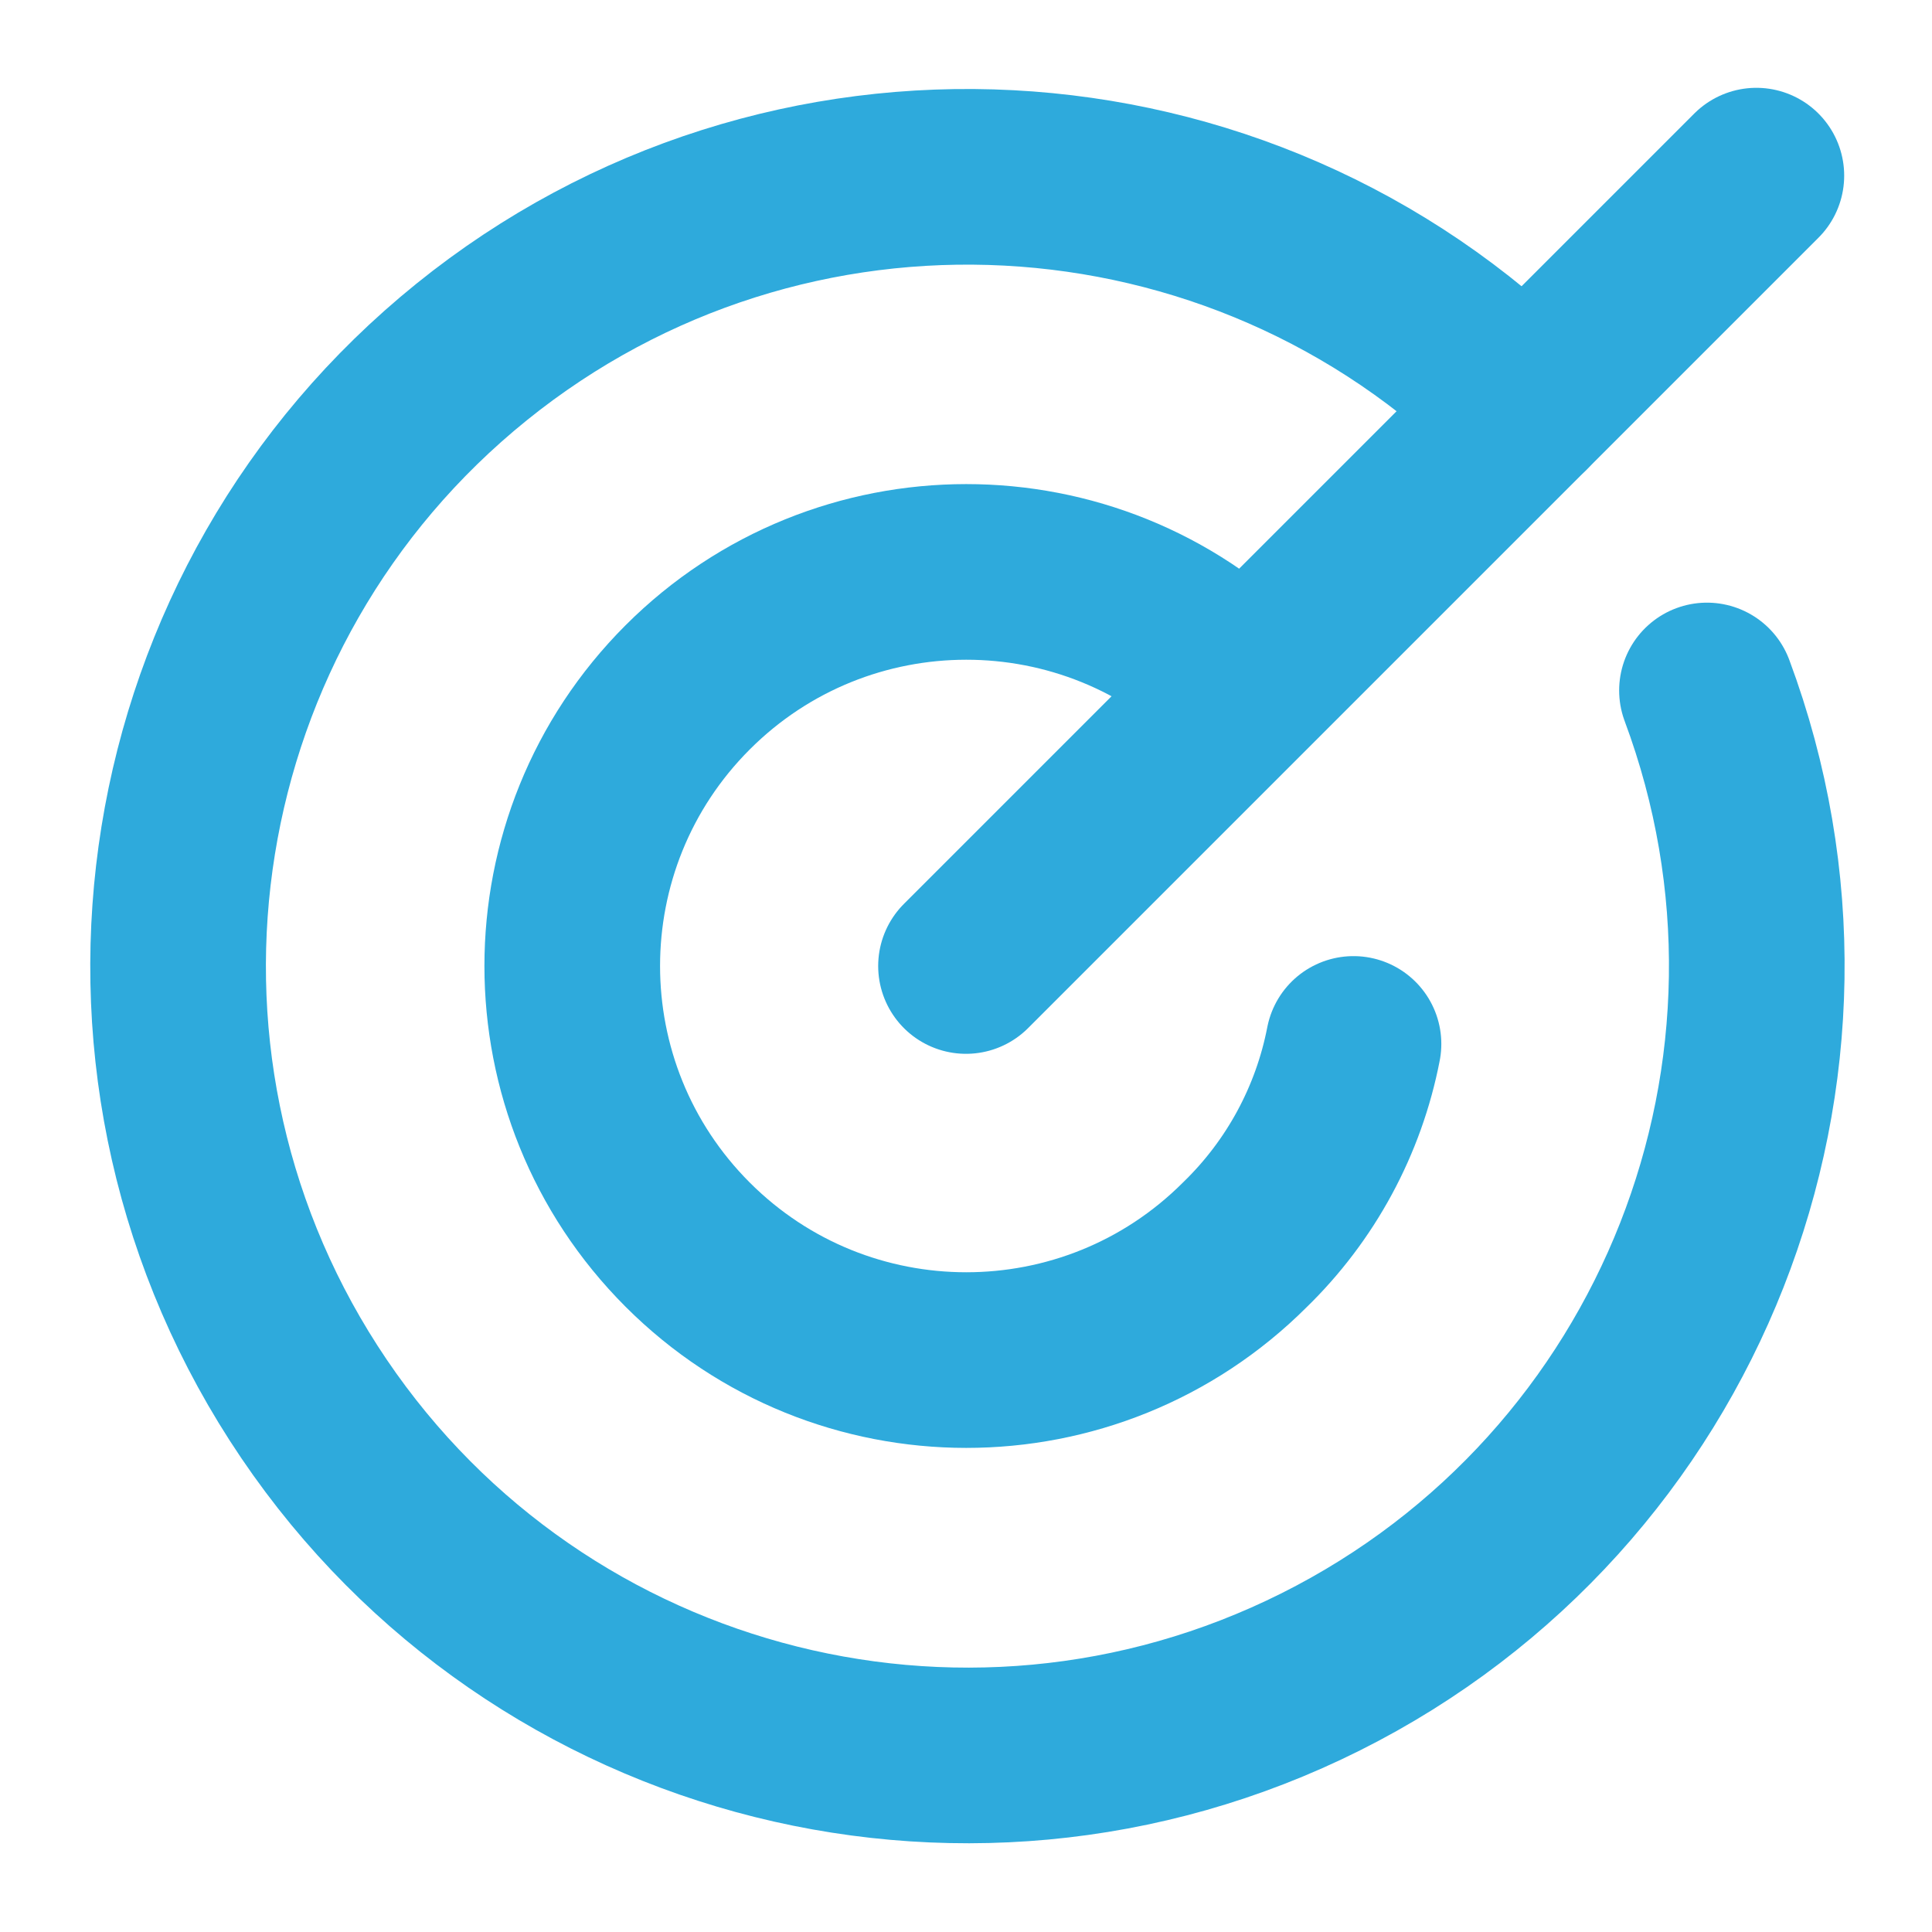
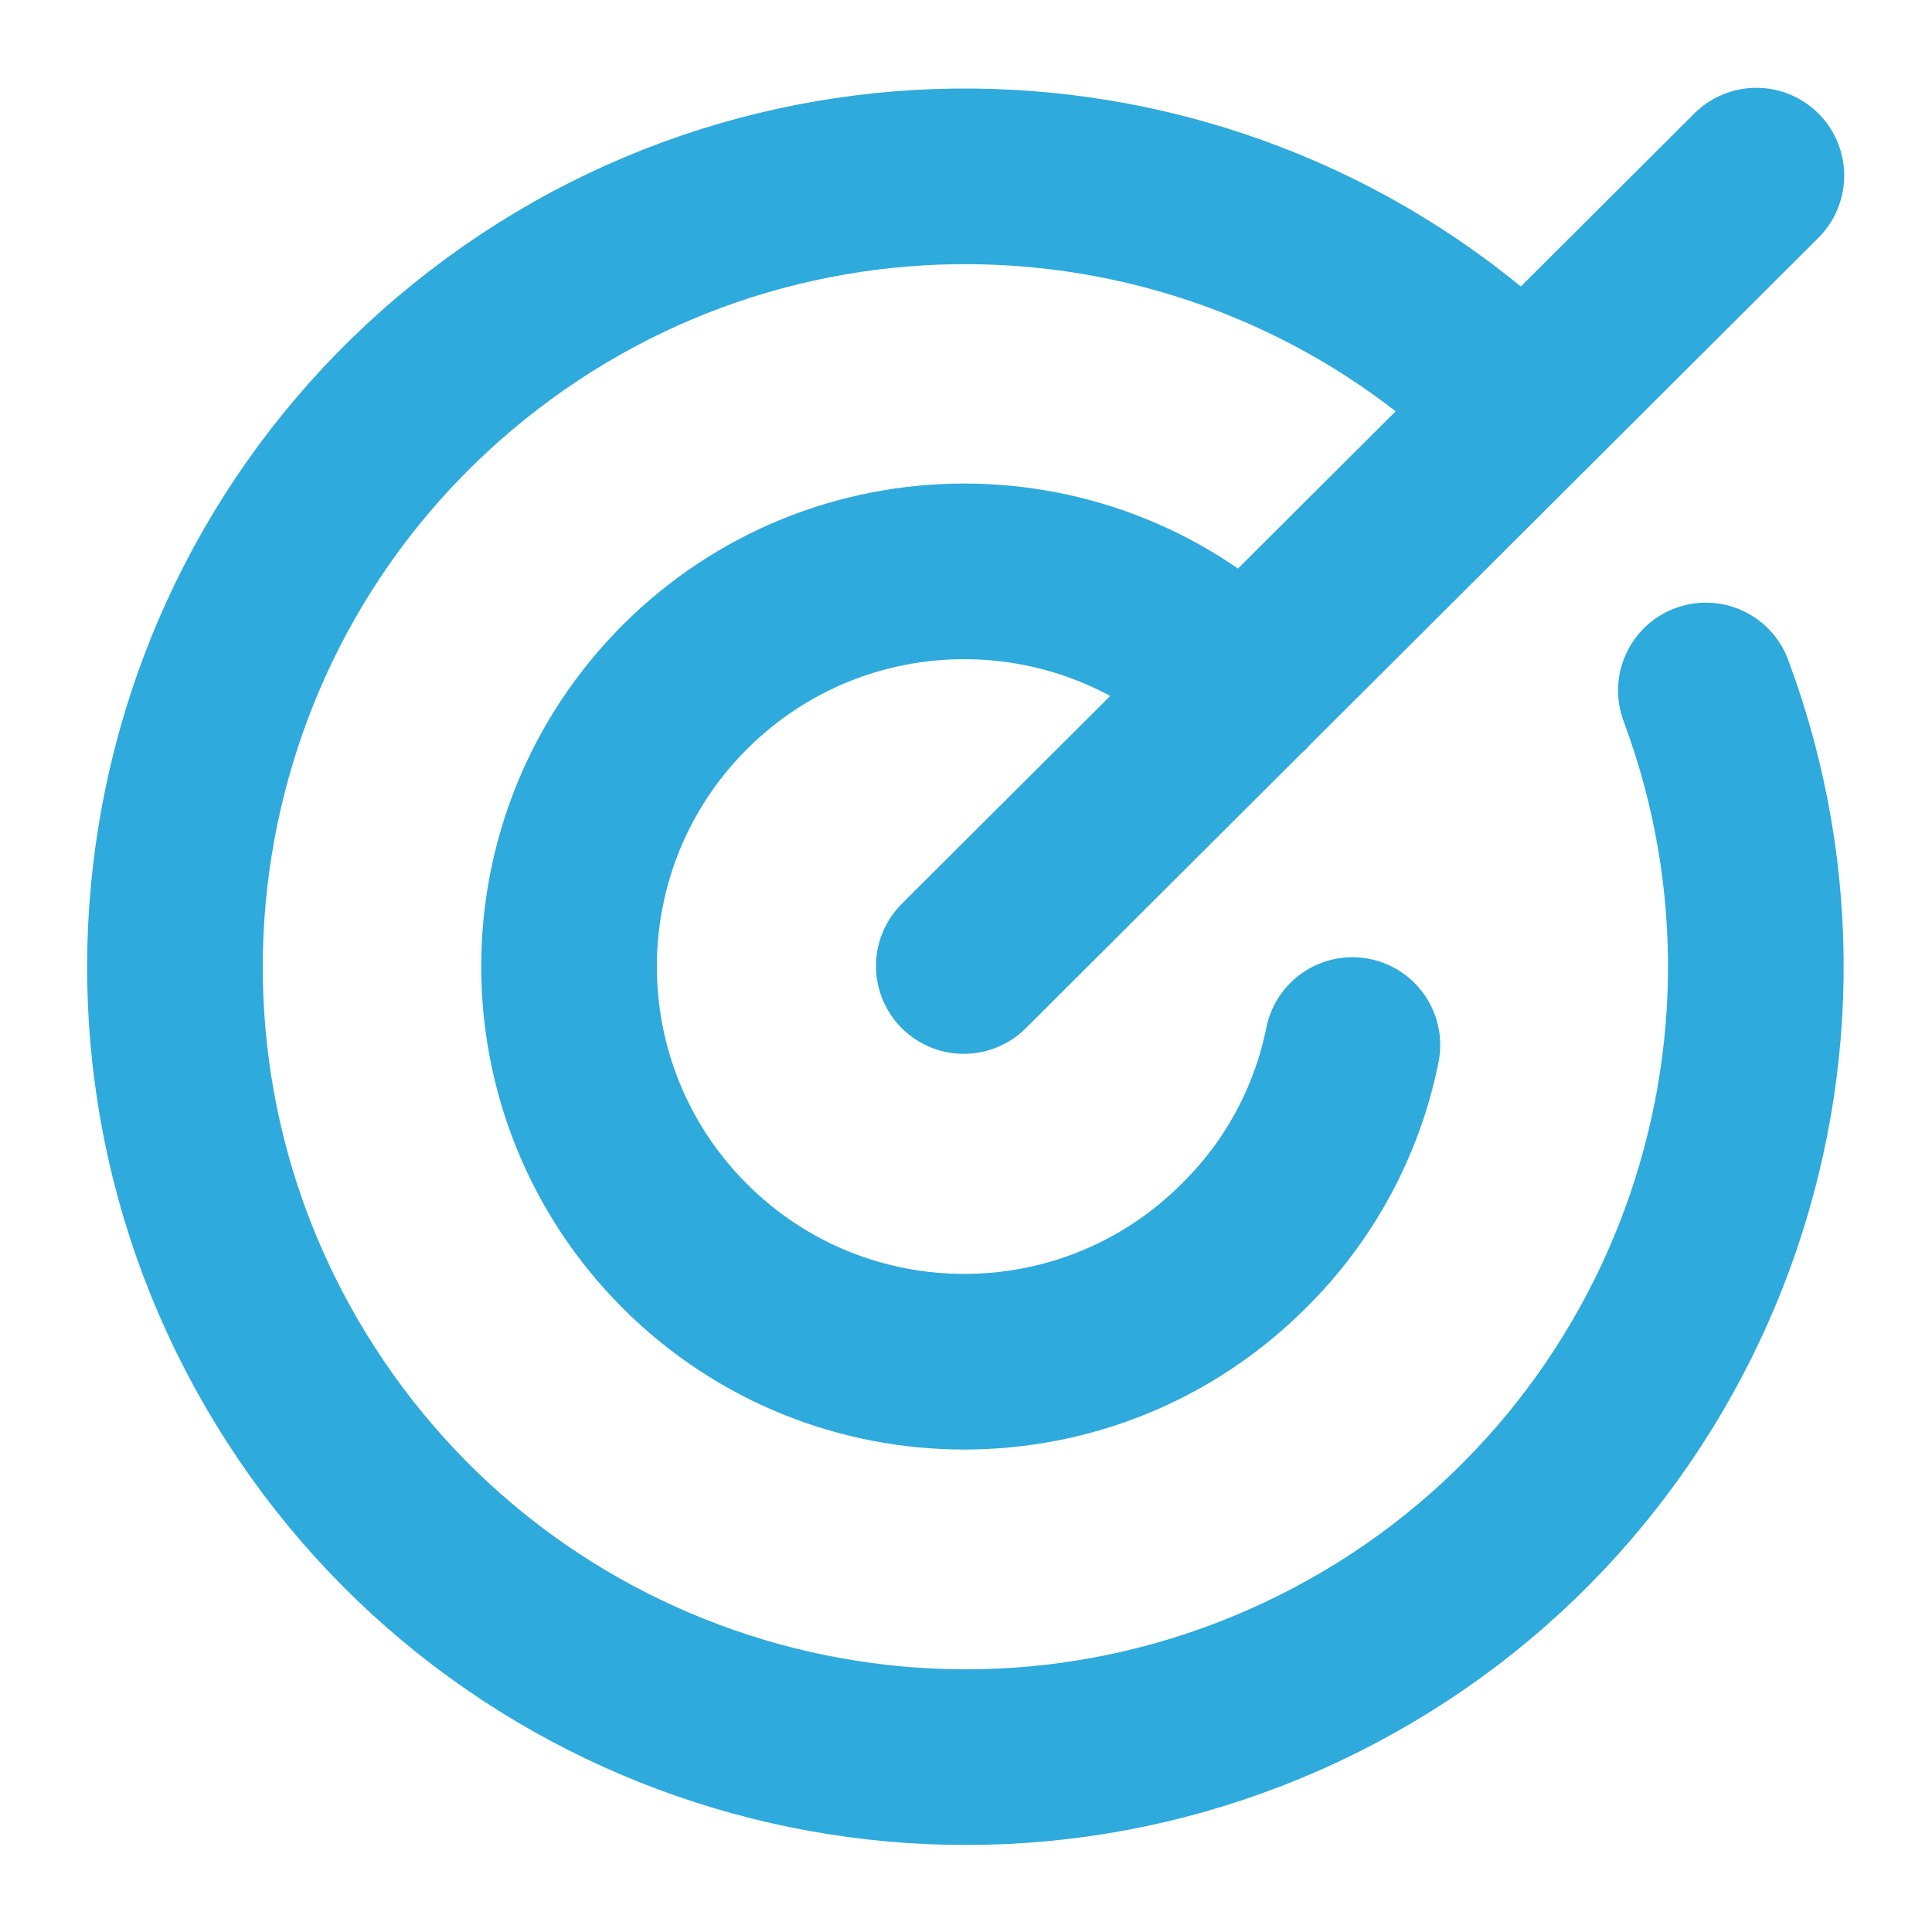
<svg xmlns="http://www.w3.org/2000/svg" width="176" height="176">
-   <path fill="none" stroke="#2eaadc" stroke-linecap="round" stroke-linejoin="round" stroke-width="16" d="m88 88 72-72M113.4 62.6a35.9 35.9 0 1 0 0 50.8 34.7 34.7 0 0 0 9.9-18.3" />
-   <path d="M138.9 37.1a71.9 71.9 0 1 0 16.6 25.8" fill="none" stroke="#2eaadc" stroke-linecap="round" stroke-linejoin="round" stroke-width="16" />
+   <path d="M87.8 88 160 16m-46.7 46.6a36 36 0 1 0 0 50.9 35.5 35.5 0 0 0 9.9-18.3" fill="none" stroke="#2eaadc" stroke-linecap="round" stroke-linejoin="round" stroke-width="16" />
+   <path d="M138.8 37.1a72 72 0 1 0 16.6 25.8" fill="none" stroke="#2eaadc" stroke-linecap="round" stroke-linejoin="round" stroke-width="16" />
</svg>
